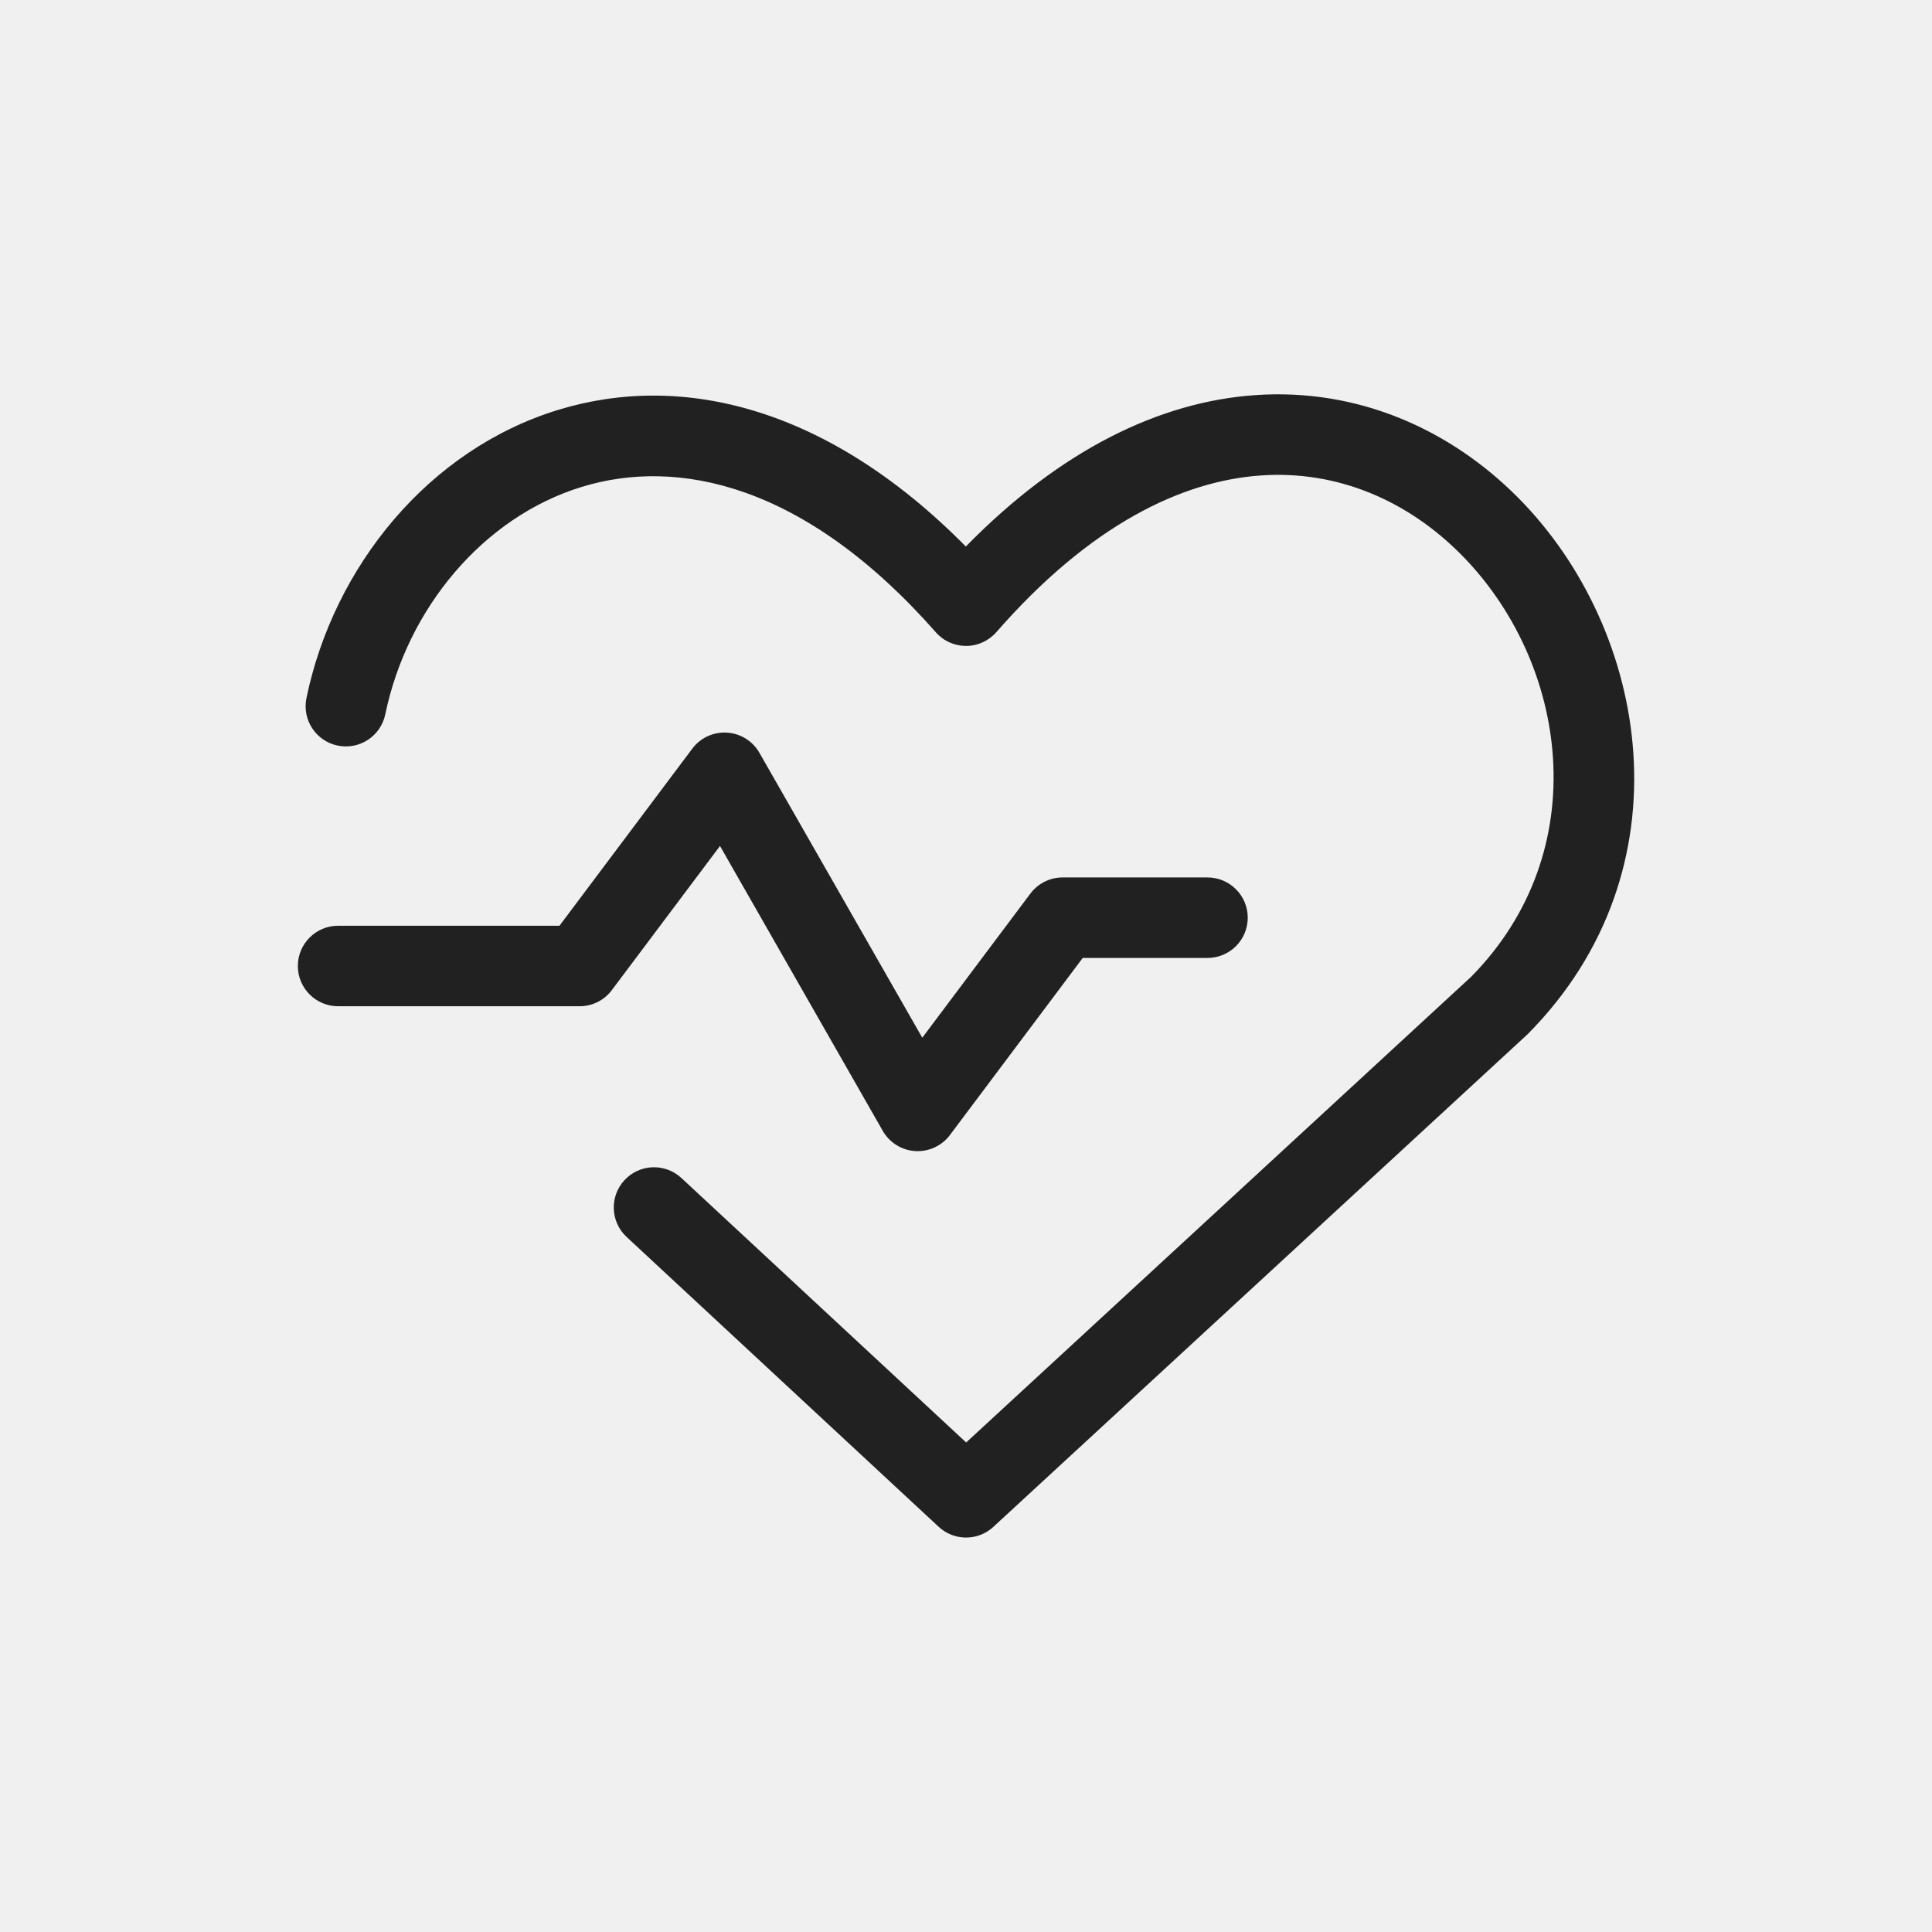
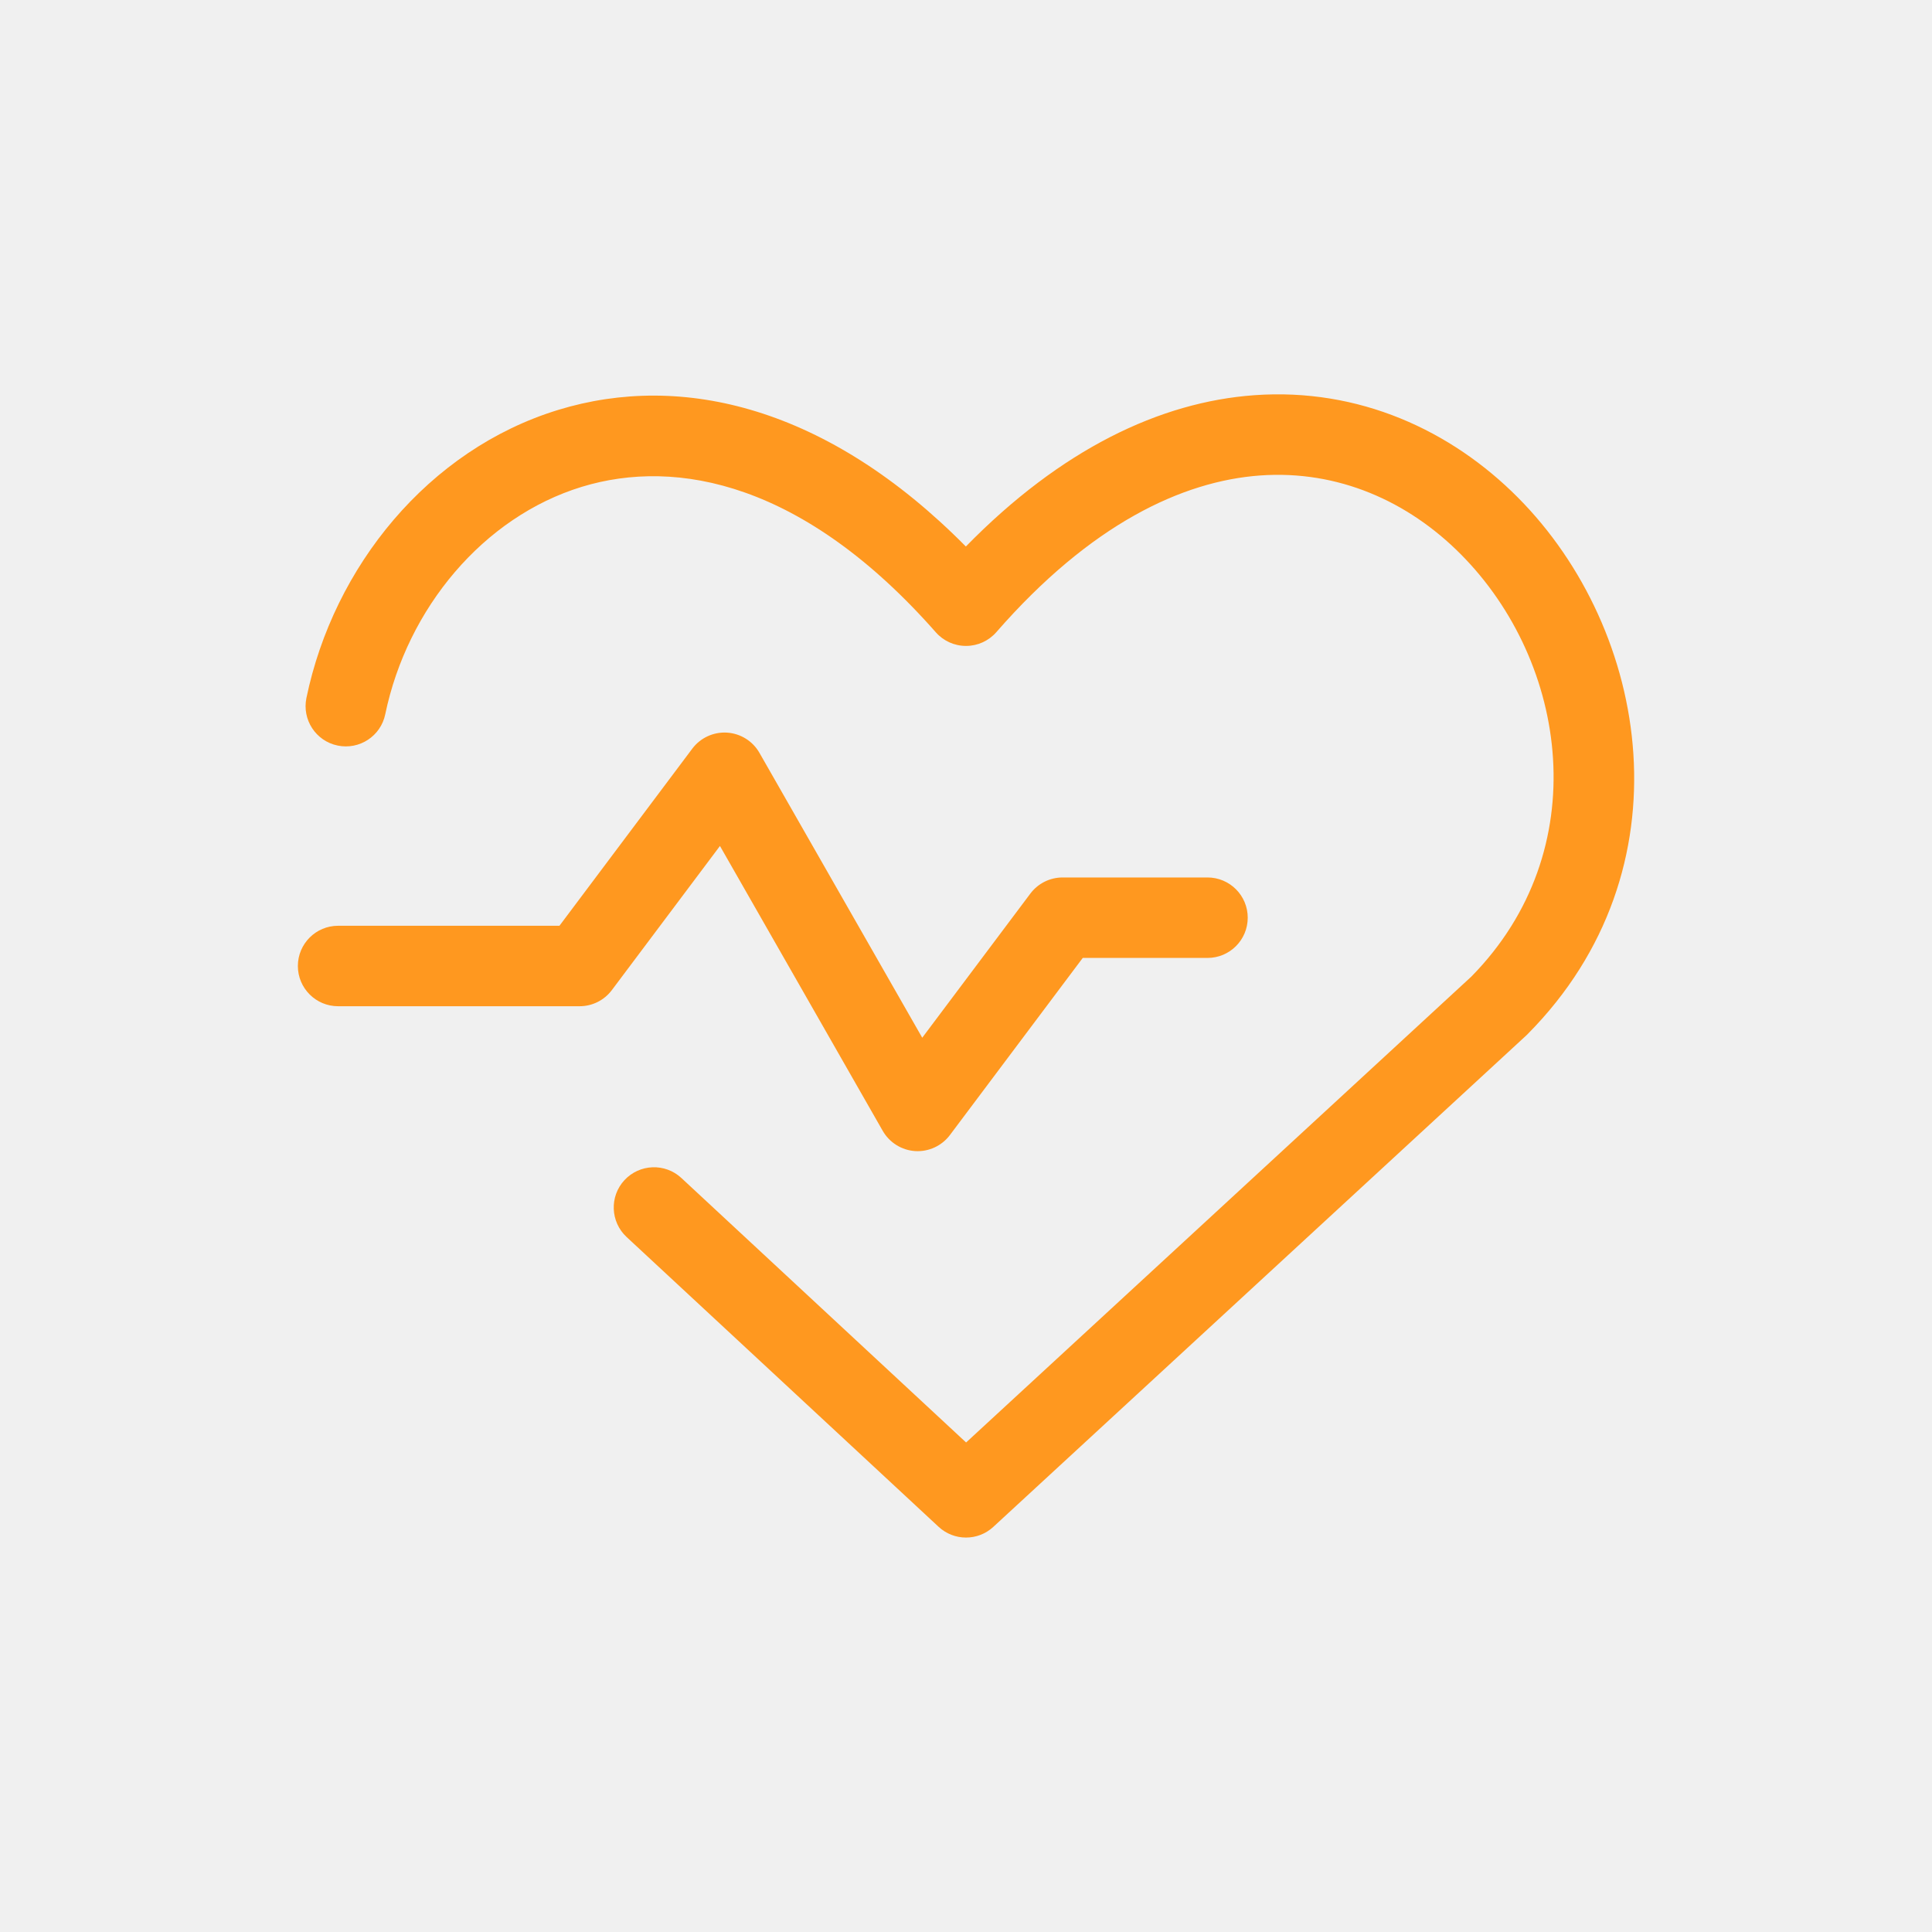
- <svg xmlns="http://www.w3.org/2000/svg" width="24" height="24" viewBox="0 0 24 24" fill="none">
-   <g clip-path="url(#clip0_3069_73735)">
-     <path fill-rule="evenodd" clip-rule="evenodd" d="M12.377 7.853C13.548 6.511 14.688 5.976 15.655 5.907C16.621 5.837 17.492 6.226 18.148 6.886C19.481 8.229 19.823 10.562 18.277 12.132L12.002 17.919L8.465 14.634C8.262 14.446 7.946 14.457 7.758 14.66C7.57 14.862 7.582 15.178 7.784 15.366L11.66 18.966C11.851 19.144 12.147 19.145 12.339 18.968L18.963 12.86C18.969 12.854 18.974 12.849 18.98 12.844C21.001 10.803 20.495 7.831 18.858 6.182C18.027 5.345 16.88 4.816 15.583 4.909C14.411 4.993 13.181 5.581 11.998 6.789C10.286 5.056 8.475 4.621 6.936 5.091C5.321 5.585 4.145 7.04 3.807 8.671C3.751 8.941 3.924 9.206 4.195 9.262C4.465 9.318 4.73 9.144 4.786 8.874C5.06 7.552 6.008 6.421 7.228 6.048C8.41 5.686 9.991 5.999 11.625 7.854C11.72 7.963 11.857 8.024 12.001 8.024C12.145 8.024 12.282 7.961 12.377 7.853ZM9.434 9.352C9.351 9.206 9.199 9.111 9.031 9.101C8.863 9.09 8.701 9.165 8.6 9.3L6.95 11.5H4.2C3.924 11.5 3.7 11.724 3.7 12C3.7 12.276 3.924 12.5 4.2 12.5H7.2C7.358 12.5 7.506 12.426 7.6 12.3L8.944 10.509L10.966 14.048C11.05 14.194 11.201 14.289 11.369 14.299C11.537 14.309 11.699 14.235 11.8 14.1L13.45 11.9H15C15.276 11.9 15.5 11.676 15.5 11.4C15.5 11.124 15.276 10.9 15 10.9H13.2C13.043 10.9 12.895 10.974 12.8 11.1L11.457 12.891L9.434 9.352Z" fill="#212121" />
-   </g>
-   <defs>
-     <clipPath id="clip0_3069_73735">
-       <rect width="16.8" height="16.8" fill="white" transform="translate(3.6001 3.59998)" />
-     </clipPath>
-   </defs>
+ <svg xmlns="http://www.w3.org/2000/svg" width="40" height="40" viewBox="0 0 40 40" fill="none">
+   <path fill-rule="evenodd" clip-rule="evenodd" d="M20.628 13.088C22.58 10.851 24.48 9.96 26.091 9.844C27.701 9.729 29.154 10.377 30.246 11.477C32.469 13.715 33.038 17.603 30.461 20.221L20.002 29.865L14.107 24.389C13.77 24.076 13.243 24.096 12.929 24.433C12.616 24.77 12.636 25.297 12.973 25.611L19.433 31.611C19.752 31.907 20.245 31.908 20.565 31.613L31.605 21.433C31.614 21.424 31.623 21.415 31.632 21.406C35.001 18.004 34.158 13.051 31.429 10.303C30.044 8.908 28.133 8.027 25.971 8.182C24.018 8.322 21.967 9.301 19.997 11.315C17.142 8.427 14.124 7.701 11.559 8.486C8.868 9.309 6.907 11.733 6.344 14.451C6.251 14.902 6.54 15.343 6.991 15.436C7.442 15.529 7.883 15.24 7.976 14.789C8.433 12.587 10.012 10.701 12.046 10.079C14.017 9.477 16.651 9.998 19.375 13.091C19.533 13.271 19.762 13.374 20.002 13.373C20.242 13.373 20.47 13.269 20.628 13.088ZM15.723 15.586C15.584 15.343 15.332 15.186 15.052 15.168C14.772 15.151 14.502 15.275 14.333 15.5L11.583 19.167H7C6.54 19.167 6.167 19.54 6.167 20C6.167 20.46 6.54 20.833 7 20.833H12C12.262 20.833 12.509 20.71 12.667 20.5L14.906 17.515L18.276 23.413C18.416 23.657 18.668 23.814 18.948 23.832C19.228 23.849 19.498 23.724 19.667 23.5L22.417 19.833H25C25.46 19.833 25.833 19.46 25.833 19C25.833 18.54 25.46 18.167 25 18.167H22C21.738 18.167 21.491 18.29 21.333 18.5L19.094 21.485L15.723 15.586Z" fill="#FF981F" />
</svg>
